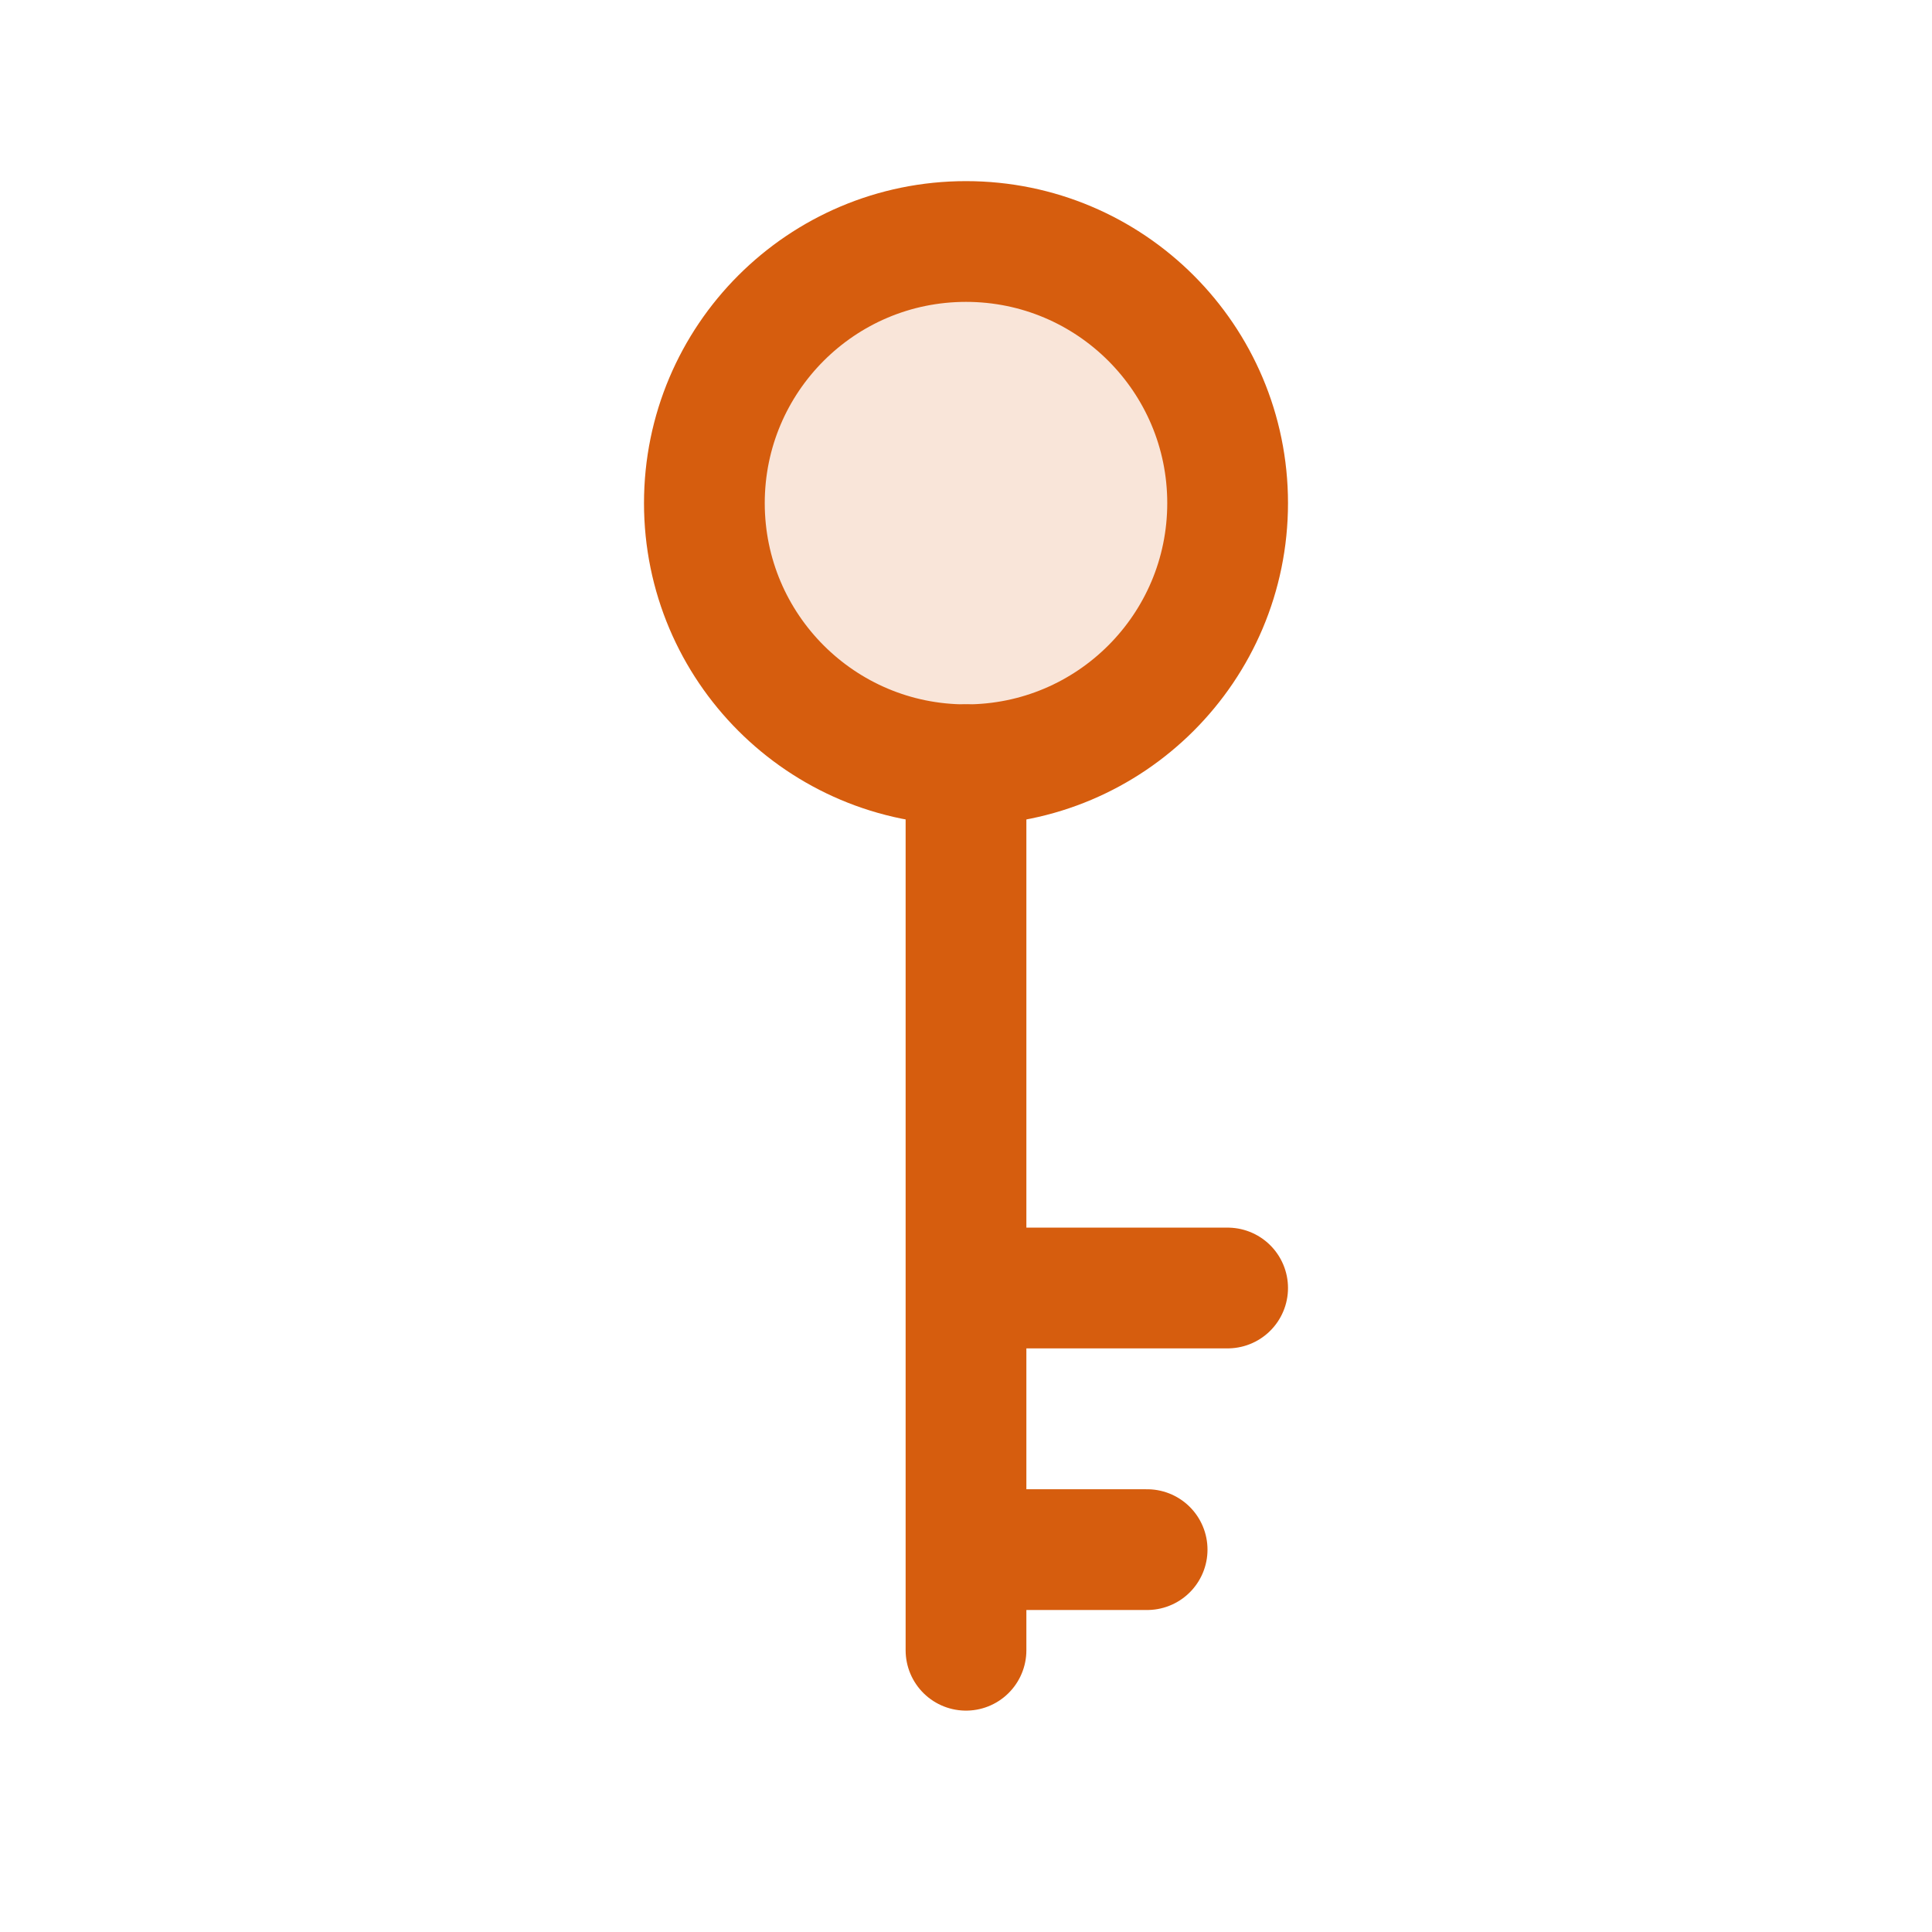
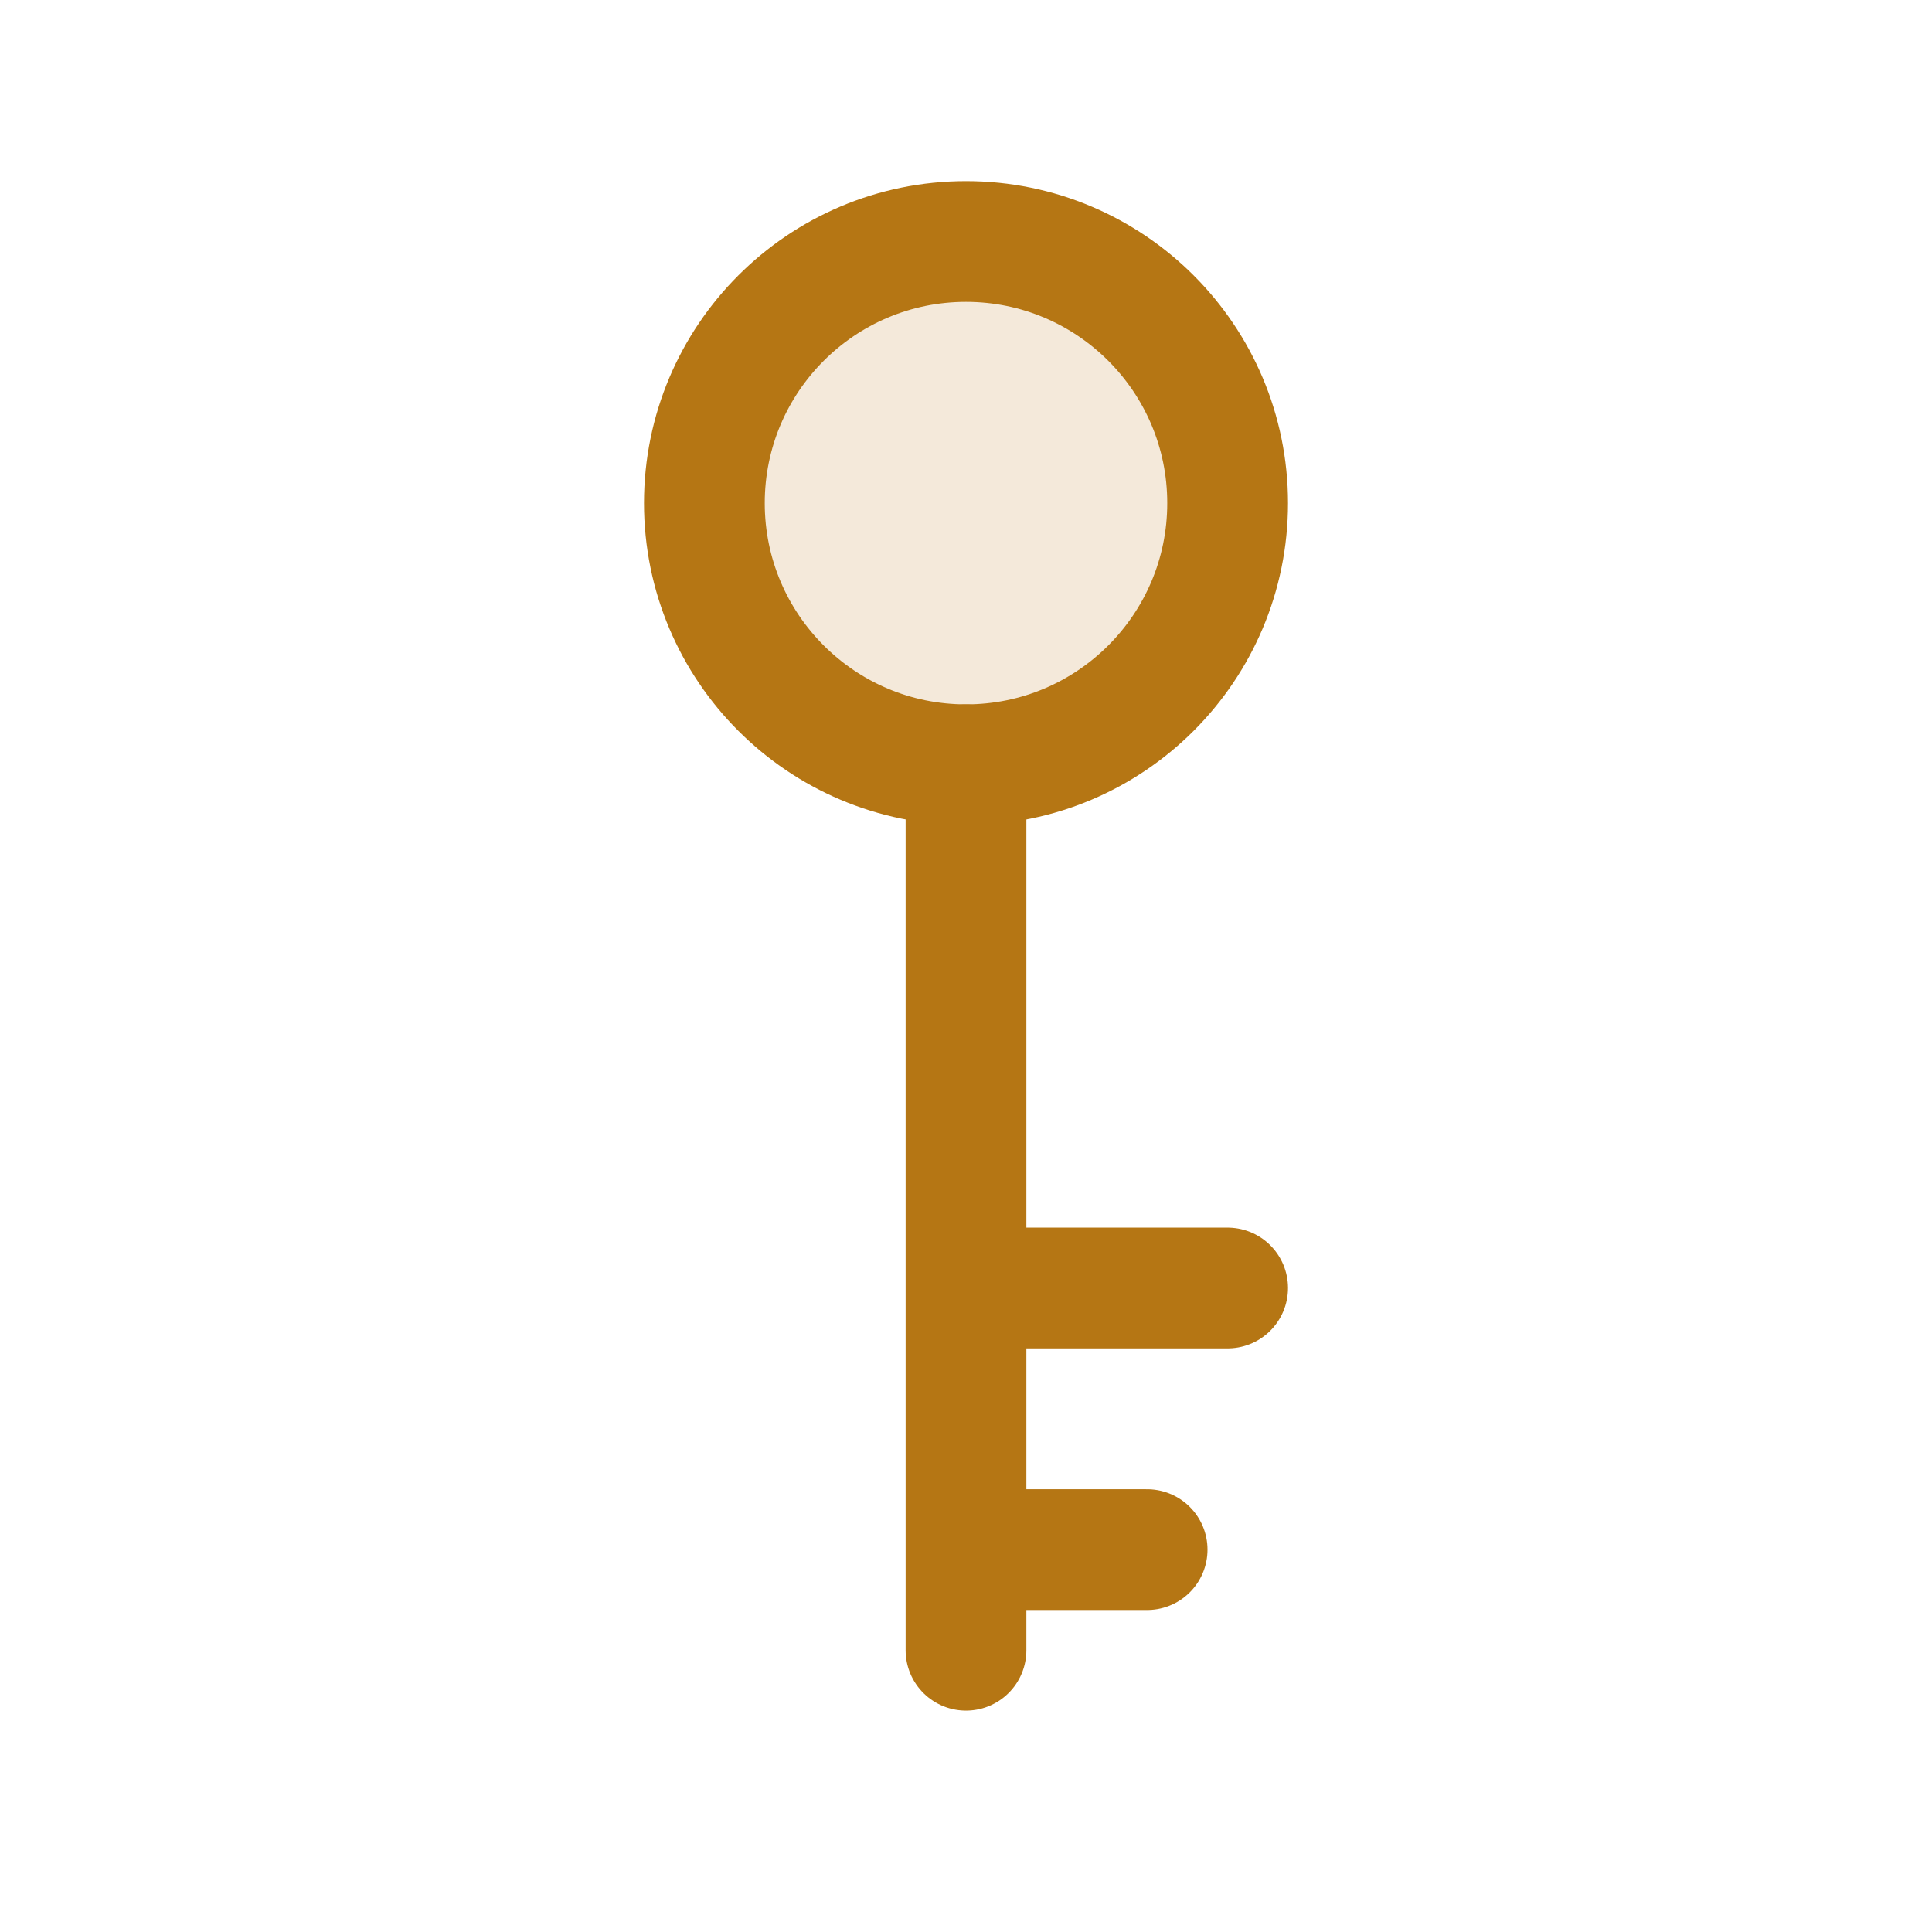
- <svg xmlns="http://www.w3.org/2000/svg" viewBox="0 0 48 48" fill="none" stroke="#d65d0e" stroke-width="3" stroke-linecap="round" stroke-linejoin="round">
-   <circle cx="24" cy="12.5" r="6.5" fill="#d65d0e" fill-opacity=".16" />
+ <svg xmlns="http://www.w3.org/2000/svg" viewBox="0 0 48 48" fill="none" stroke="#b57614" stroke-width="3" stroke-linecap="round" stroke-linejoin="round">
+   <circle cx="24" cy="12.5" r="6.5" fill="#b57614" fill-opacity=".16" />
  <path d="M24 19v22M24 32h6.5M24 38.5h4.5" />
</svg>
